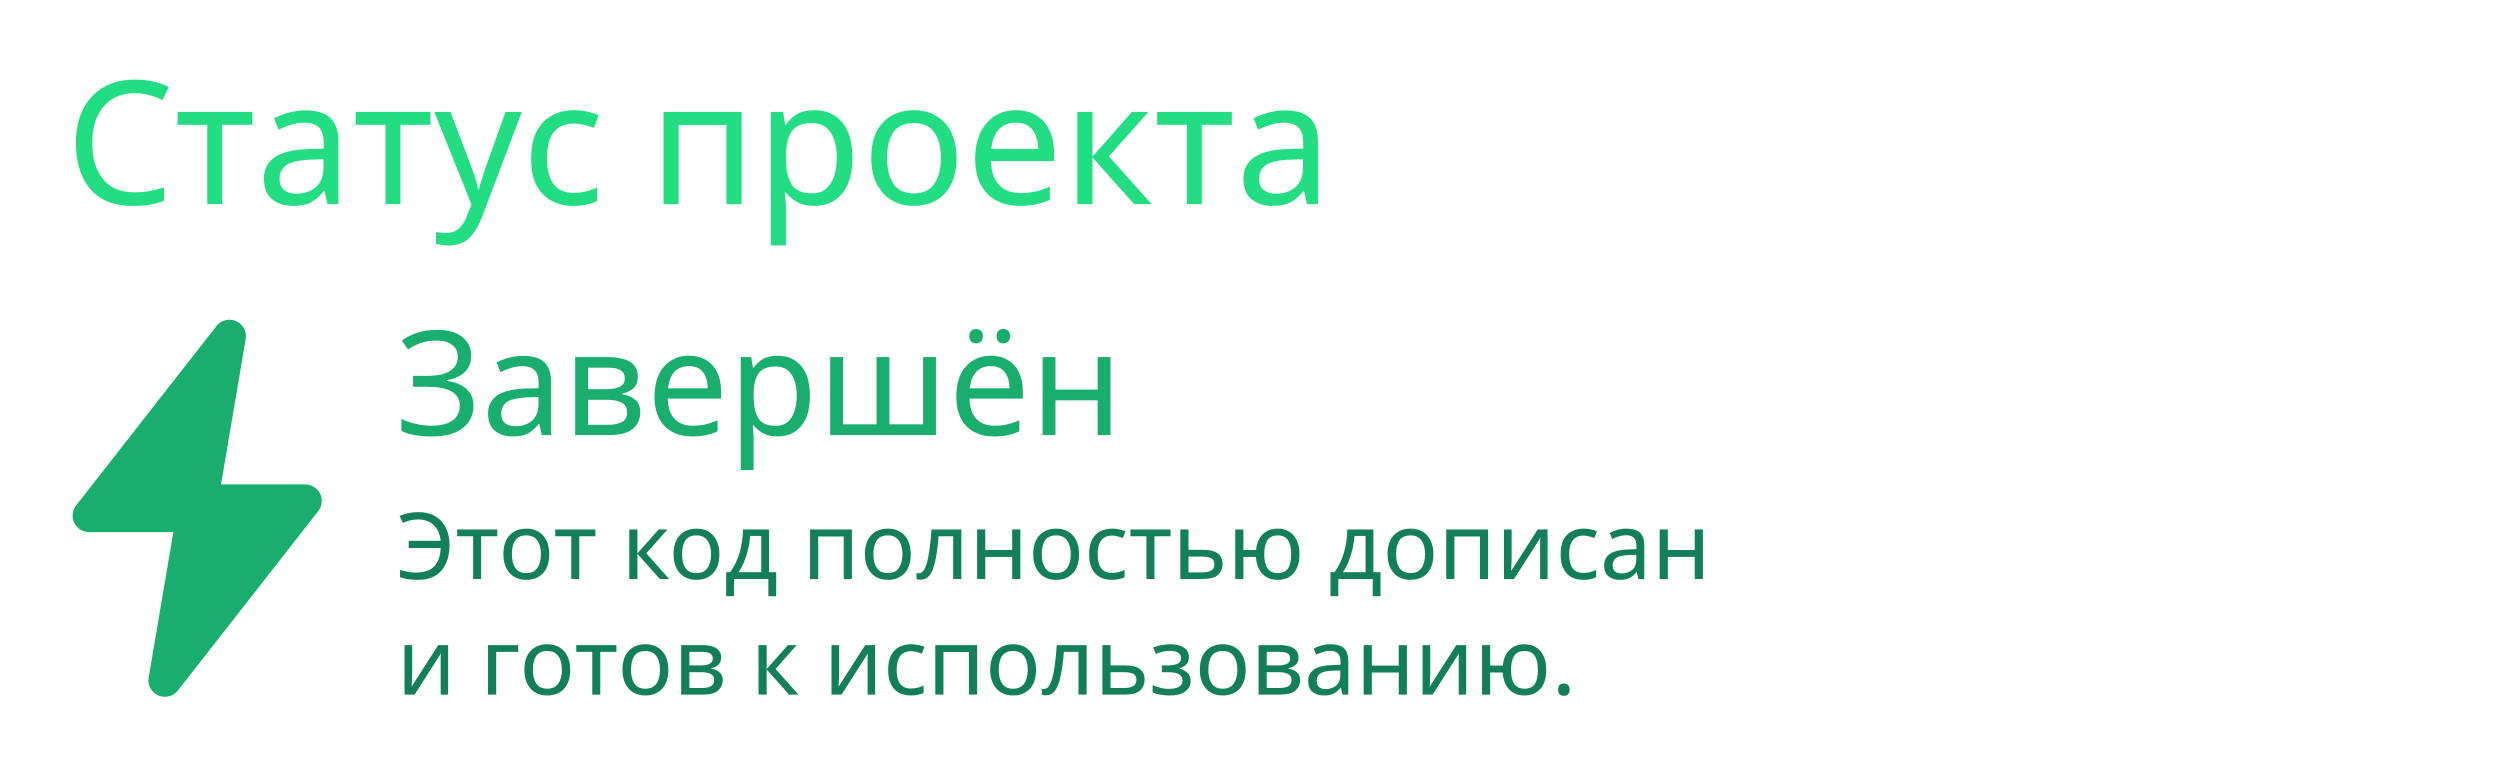
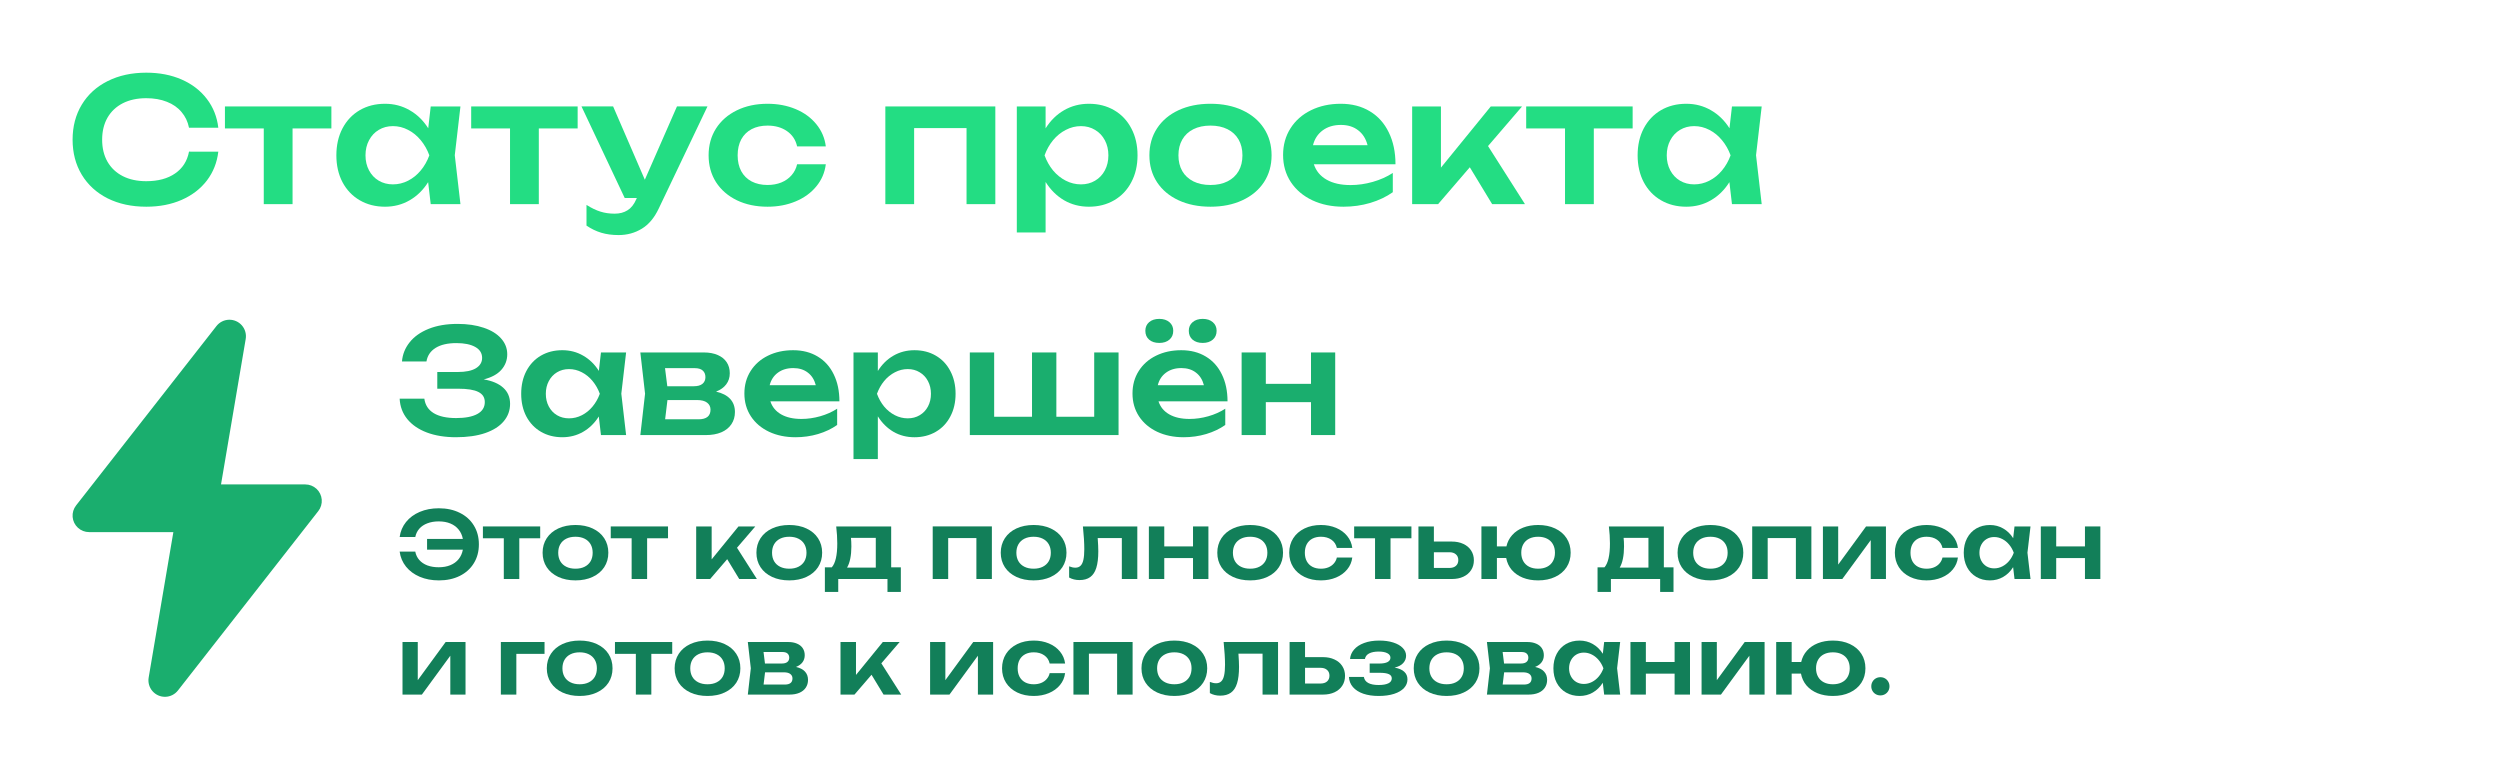
<svg xmlns="http://www.w3.org/2000/svg" width="224.937mm" height="69.234mm" viewBox="0 0 224.937 69.234" version="1.1" id="svg5" xml:space="preserve">
  <defs id="defs2" />
  <g id="layer1" transform="translate(-12.54653,-9.346857)">
-     <text xml:space="preserve" style="font-weight:500;font-size:15.462px;font-family:Unbounded;-inkscape-font-specification:'Unbounded Medium';fill:#ffff00;fill-opacity:0;stroke:none;stroke-width:11.596;stroke-linecap:round;stroke-linejoin:round;stroke-dasharray:none" x="18.443" y="27.714" id="text202">
-       <tspan id="tspan200" style="fill:#23dd83;fill-opacity:1;stroke:none;stroke-width:11.596;stroke-dasharray:none" x="18.443" y="27.714">Статус проекта</tspan>
-     </text>
-     <text xml:space="preserve" style="font-weight:500;font-size:13.074px;font-family:Unbounded;-inkscape-font-specification:'Unbounded Medium';fill:#1aae6e;fill-opacity:1;stroke:none;stroke-width:9.805;stroke-linecap:round;stroke-linejoin:round;stroke-dasharray:none" x="48.165" y="48.491" id="text202-3">
-       <tspan id="tspan200-6" style="fill:#1aae6e;fill-opacity:1;stroke:none;stroke-width:9.805;stroke-dasharray:none" x="48.165" y="48.491">Завершён</tspan>
-     </text>
+     <g aria-label="Статус проекта" id="text202" style="font-weight:500;font-size:15.462px;font-family:Unbounded;-inkscape-font-specification:'Unbounded Medium';fill:#ffff00;fill-opacity:0;stroke-width:11.596;stroke-linecap:round;stroke-linejoin:round">
+       <path d="m 32.189,22.991 q -0.17,1.469 -1.028,2.598 -0.858,1.121 -2.265,1.739 -1.407,0.618 -3.185,0.618 -1.971,0 -3.479,-0.75 -1.5,-0.758 -2.327,-2.126 -0.827,-1.368 -0.827,-3.154 0,-1.786 0.827,-3.154 0.827,-1.368 2.327,-2.118 1.508,-0.758 3.479,-0.758 1.778,0 3.185,0.618 1.407,0.618 2.265,1.747 0.858,1.121 1.028,2.59 H 29.553 Q 29.39,20.022 28.88,19.427 28.377,18.823 27.566,18.507 q -0.812,-0.325 -1.863,-0.325 -1.214,0 -2.111,0.456 -0.889,0.456 -1.376,1.299 -0.479,0.843 -0.479,1.979 0,1.136 0.479,1.979 0.487,0.843 1.376,1.299 0.897,0.456 2.111,0.456 1.593,0 2.598,-0.696 1.013,-0.696 1.252,-1.964 z" style="fill:#23dd83;fill-opacity:1" id="path6449" />
+       <path d="m 42.363,18.924 v 1.979 h -3.494 v 6.811 h -2.59 v -6.811 h -3.494 v -1.979 z" style="fill:#23dd83;fill-opacity:1" id="path6451" />
+       <path d="m 51.068,25.735 q -0.657,1.051 -1.662,1.631 -0.997,0.58 -2.219,0.58 -1.276,0 -2.273,-0.58 -0.997,-0.58 -1.554,-1.631 -0.549,-1.051 -0.549,-2.412 0,-1.368 0.549,-2.42 0.557,-1.059 1.546,-1.639 0.997,-0.58 2.281,-0.58 1.222,0 2.219,0.58 1.005,0.572 1.67,1.624 l 0.224,-1.964 h 2.675 l -0.51,4.391 0.51,4.399 H 51.3 Z M 45.432,23.323 q 0,0.758 0.317,1.353 0.317,0.595 0.874,0.928 0.564,0.332 1.276,0.332 0.719,0 1.368,-0.332 0.649,-0.332 1.136,-0.92 0.495,-0.595 0.773,-1.361 -0.278,-0.765 -0.773,-1.361 -0.487,-0.595 -1.136,-0.928 -0.649,-0.34 -1.368,-0.34 -0.711,0 -1.276,0.34 -0.557,0.332 -0.874,0.935 -0.317,0.595 -0.317,1.353 z" style="fill:#23dd83;fill-opacity:1" id="path6453" />
+       <path d="m 64.52,18.924 v 1.979 h -3.494 v 6.811 h -2.59 v -6.811 h -3.494 v -1.979 z" style="fill:#23dd83;fill-opacity:1" id="path6455" />
+       <path d="m 68.2,30.497 q -0.858,0 -1.554,-0.209 -0.696,-0.209 -1.33,-0.642 v -1.863 q 0.673,0.425 1.252,0.603 0.58,0.186 1.283,0.186 0.673,0 1.152,-0.302 0.487,-0.294 0.789,-0.99 l 0.054,-0.116 h -1.09 l -3.889,-8.241 h 2.845 l 2.853,6.595 2.891,-6.595 h 2.745 l -4.384,9.185 q -0.588,1.252 -1.523,1.817 -0.935,0.572 -2.095,0.572 z" style="fill:#23dd83;fill-opacity:1" id="path6457" />
+       <path d="m 86.848,24.127 q -0.139,1.129 -0.858,1.995 -0.711,0.866 -1.855,1.345 -1.144,0.479 -2.528,0.479 -1.554,0 -2.76,-0.58 -1.206,-0.588 -1.879,-1.631 -0.665,-1.051 -0.665,-2.412 0,-1.361 0.665,-2.412 0.673,-1.051 1.879,-1.639 1.206,-0.588 2.76,-0.588 1.384,0 2.528,0.479 1.144,0.479 1.855,1.353 0.719,0.874 0.858,2.002 H 84.266 Q 84.072,21.638 83.353,21.143 q -0.711,-0.495 -1.747,-0.495 -0.819,0 -1.43,0.317 -0.603,0.317 -0.935,0.92 -0.325,0.603 -0.325,1.438 0,0.827 0.325,1.43 0.332,0.603 0.935,0.92 0.611,0.317 1.43,0.317 0.68,0 1.237,-0.224 0.564,-0.232 0.928,-0.657 0.371,-0.425 0.495,-0.982 z" style="fill:#23dd83;fill-opacity:1" id="path6459" />
+       <path d="m 102.101,27.714 h -2.59 v -6.842 h -4.716 v 6.842 h -2.59 v -8.79 h 9.896 z" style="fill:#23dd83;fill-opacity:1" id="path6461" />
+       <path d="m 106.624,18.924 v 1.971 q 0.665,-1.059 1.662,-1.631 1.005,-0.58 2.234,-0.58 1.283,0 2.273,0.58 0.997,0.58 1.546,1.639 0.557,1.051 0.557,2.42 0,1.361 -0.557,2.412 -0.549,1.051 -1.546,1.631 -0.997,0.58 -2.273,0.58 -1.229,0 -2.234,-0.58 -0.997,-0.588 -1.662,-1.647 v 4.546 h -2.59 V 18.924 Z m -0.093,4.399 q 0.278,0.765 0.765,1.361 0.495,0.588 1.144,0.92 0.649,0.332 1.368,0.332 0.711,0 1.268,-0.332 0.564,-0.332 0.881,-0.928 0.317,-0.595 0.317,-1.353 0,-0.758 -0.317,-1.353 -0.317,-0.603 -0.881,-0.935 -0.557,-0.34 -1.268,-0.34 -0.719,0 -1.368,0.34 -0.649,0.332 -1.144,0.928 -0.487,0.595 -0.765,1.361 z" style="fill:#23dd83;fill-opacity:1" id="path6463" />
+       <path d="m 121.46,27.946 q -1.624,0 -2.876,-0.58 -1.245,-0.58 -1.933,-1.624 -0.688,-1.051 -0.688,-2.42 0,-1.376 0.688,-2.428 0.688,-1.051 1.933,-1.631 1.252,-0.58 2.876,-0.58 1.624,0 2.868,0.58 1.252,0.58 1.941,1.631 0.688,1.051 0.688,2.428 0,1.368 -0.688,2.42 -0.688,1.044 -1.941,1.624 -1.245,0.58 -2.868,0.58 z m -2.884,-4.623 q 0,0.819 0.348,1.423 0.348,0.595 0.997,0.92 0.649,0.325 1.538,0.325 0.889,0 1.531,-0.325 0.649,-0.325 0.997,-0.92 0.348,-0.603 0.348,-1.423 0,-0.819 -0.348,-1.423 -0.348,-0.603 -0.997,-0.928 -0.649,-0.325 -1.531,-0.325 -0.889,0 -1.538,0.325 -0.649,0.325 -0.997,0.928 -0.348,0.603 -0.348,1.423 z" style="fill:#23dd83;fill-opacity:1" id="path6465" />
+       <path d="m 133.42,27.946 q -1.562,0 -2.799,-0.58 -1.237,-0.588 -1.933,-1.639 -0.696,-1.059 -0.696,-2.435 0,-1.353 0.665,-2.397 0.665,-1.051 1.848,-1.631 1.183,-0.58 2.675,-0.58 1.5,0 2.613,0.673 1.113,0.665 1.709,1.902 0.603,1.229 0.603,2.868 h -7.345 q 0.294,0.897 1.144,1.384 0.85,0.487 2.157,0.487 0.997,0 2.002,-0.286 1.005,-0.286 1.801,-0.804 v 1.732 q -0.874,0.618 -2.033,0.966 -1.152,0.34 -2.412,0.34 z m 2.172,-5.535 q -0.224,-0.874 -0.85,-1.345 -0.618,-0.479 -1.546,-0.479 -0.982,0 -1.647,0.495 -0.657,0.487 -0.866,1.33 z" style="fill:#23dd83;fill-opacity:1" id="path6467" />
+       <path d="m 139.605,18.924 h 2.59 v 5.505 l 4.484,-5.505 h 2.814 l -3.062,3.564 3.324,5.226 h -2.953 l -2.01,-3.317 -2.853,3.317 h -2.335 z" style="fill:#23dd83;fill-opacity:1" id="path6469" />
+       <path d="m 159.443,18.924 v 1.979 h -3.494 v 6.811 h -2.59 v -6.811 h -3.494 v -1.979 z" style="fill:#23dd83;fill-opacity:1" id="path6471" />
+       <path d="m 168.148,25.735 q -0.657,1.051 -1.662,1.631 -0.997,0.58 -2.219,0.58 -1.276,0 -2.273,-0.58 -0.997,-0.58 -1.554,-1.631 -0.549,-1.051 -0.549,-2.412 0,-1.368 0.549,-2.42 0.557,-1.059 1.546,-1.639 0.997,-0.58 2.281,-0.58 1.222,0 2.219,0.58 1.005,0.572 1.67,1.624 l 0.224,-1.964 h 2.675 l -0.51,4.391 0.51,4.399 h -2.675 z m -5.636,-2.412 q 0,0.758 0.317,1.353 0.317,0.595 0.874,0.928 0.564,0.332 1.276,0.332 0.719,0 1.368,-0.332 0.649,-0.332 1.136,-0.92 0.495,-0.595 0.773,-1.361 -0.278,-0.765 -0.773,-1.361 -0.487,-0.595 -1.136,-0.928 -0.649,-0.34 -1.368,-0.34 -0.711,0 -1.276,0.34 -0.557,0.332 -0.874,0.935 -0.317,0.595 -0.317,1.353 z" style="fill:#23dd83;fill-opacity:1" id="path6473" />
+     </g>
+     <g aria-label="Завершён" id="text202-3" style="font-weight:500;font-size:13.074px;font-family:Unbounded;-inkscape-font-specification:'Unbounded Medium';fill:#1aae6e;stroke-width:9.805;stroke-linecap:round;stroke-linejoin:round">
+       <path d="m 53.584,48.687 q -1.497,0 -2.628,-0.425 -1.124,-0.425 -1.765,-1.209 -0.634,-0.784 -0.686,-1.837 H 50.727 q 0.111,0.85 0.837,1.301 0.732,0.445 2.02,0.445 1.242,0 1.909,-0.366 0.673,-0.366 0.673,-1.072 0,-0.621 -0.575,-0.909 -0.569,-0.294 -1.824,-0.294 h -1.876 v -1.503 h 1.837 q 1.085,0 1.641,-0.34 0.556,-0.346 0.556,-0.928 0,-0.641 -0.621,-0.987 -0.614,-0.346 -1.693,-0.346 -1.177,0 -1.87,0.431 -0.693,0.431 -0.824,1.222 h -2.203 q 0.078,-0.954 0.686,-1.719 0.608,-0.771 1.713,-1.216 1.105,-0.445 2.602,-0.445 1.34,0 2.353,0.346 1.013,0.34 1.562,0.961 0.556,0.621 0.556,1.425 0,0.804 -0.536,1.405 -0.529,0.595 -1.582,0.856 1.137,0.19 1.752,0.745 0.621,0.556 0.621,1.451 0,0.896 -0.575,1.575 -0.569,0.68 -1.667,1.059 -1.092,0.373 -2.615,0.373 z" id="path6476" />
+       <path d="m 66.422,46.818 q -0.556,0.889 -1.405,1.379 -0.843,0.49 -1.876,0.49 -1.079,0 -1.922,-0.49 -0.843,-0.49 -1.314,-1.379 -0.464,-0.889 -0.464,-2.04 0,-1.157 0.464,-2.046 0.471,-0.896 1.307,-1.386 0.843,-0.49 1.928,-0.49 1.033,0 1.876,0.49 0.85,0.484 1.412,1.373 l 0.19,-1.66 h 2.262 l -0.431,3.713 0.431,3.719 h -2.262 z m -4.765,-2.04 q 0,0.641 0.268,1.144 0.268,0.503 0.739,0.784 0.477,0.281 1.079,0.281 0.608,0 1.157,-0.281 0.549,-0.281 0.961,-0.778 0.418,-0.503 0.654,-1.15 -0.235,-0.647 -0.654,-1.15 -0.412,-0.503 -0.961,-0.784 -0.549,-0.288 -1.157,-0.288 -0.601,0 -1.079,0.288 -0.471,0.281 -0.739,0.791 -0.268,0.503 -0.268,1.144 z" id="path6478" />
+       <path d="m 70.586,44.772 -0.425,-3.713 h 5.72 q 0.713,0 1.235,0.229 0.529,0.222 0.811,0.647 0.281,0.418 0.281,0.994 0,0.575 -0.32,1 -0.314,0.418 -0.915,0.654 0.837,0.19 1.268,0.654 0.431,0.464 0.431,1.177 0,0.634 -0.32,1.105 -0.314,0.471 -0.909,0.726 -0.588,0.248 -1.392,0.248 h -5.89 z m 2,-0.673 h 2.379 q 0.523,0 0.784,-0.216 0.268,-0.222 0.268,-0.601 0,-0.379 -0.242,-0.595 -0.235,-0.216 -0.726,-0.216 h -2.667 z m 2.804,2.974 q 1.085,0 1.085,-0.869 0,-0.392 -0.307,-0.628 Q 75.868,45.34 75.247,45.34 h -2.647 l -0.209,1.732 z" id="path6480" />
+       <path d="m 84.111,48.687 q -1.32,0 -2.366,-0.49 -1.046,-0.497 -1.634,-1.386 -0.588,-0.896 -0.588,-2.059 0,-1.144 0.562,-2.026 0.562,-0.889 1.562,-1.379 1,-0.49 2.262,-0.49 1.268,0 2.209,0.569 0.941,0.562 1.445,1.608 0.51,1.039 0.51,2.425 H 81.862 q 0.248,0.758 0.967,1.17 0.719,0.412 1.824,0.412 0.843,0 1.693,-0.242 0.85,-0.242 1.523,-0.68 v 1.464 q -0.739,0.523 -1.719,0.817 -0.974,0.288 -2.04,0.288 z m 1.837,-4.68 q -0.19,-0.739 -0.719,-1.137 -0.523,-0.405 -1.307,-0.405 -0.83,0 -1.392,0.418 -0.556,0.412 -0.732,1.124 z" id="path6482" />
+       <path d="m 91.53,41.059 v 1.667 q 0.562,-0.896 1.405,-1.379 0.85,-0.49 1.889,-0.49 1.085,0 1.922,0.49 0.843,0.49 1.307,1.386 0.471,0.889 0.471,2.046 0,1.15 -0.471,2.04 -0.464,0.889 -1.307,1.379 -0.843,0.49 -1.922,0.49 -1.039,0 -1.889,-0.49 -0.843,-0.497 -1.405,-1.392 v 3.844 h -2.19 v -9.59 z m -0.078,3.719 q 0.235,0.647 0.647,1.15 0.418,0.497 0.967,0.778 0.549,0.281 1.157,0.281 0.601,0 1.072,-0.281 0.477,-0.281 0.745,-0.784 0.268,-0.503 0.268,-1.144 0,-0.641 -0.268,-1.144 -0.268,-0.51 -0.745,-0.791 -0.471,-0.288 -1.072,-0.288 -0.608,0 -1.157,0.288 -0.549,0.281 -0.967,0.784 -0.412,0.503 -0.647,1.15 z" id="path6484" />
+       <path d="m 99.806,41.059 h 2.19 v 5.785 h 3.406 v -5.785 h 2.19 v 5.785 h 3.406 v -5.785 h 2.19 v 7.432 H 99.806 Z" id="path6486" />
+       <path d="m 119.031,48.687 q -1.32,0 -2.366,-0.49 -1.046,-0.497 -1.634,-1.386 -0.588,-0.896 -0.588,-2.059 0,-1.144 0.562,-2.026 0.562,-0.889 1.562,-1.379 1,-0.49 2.262,-0.49 1.268,0 2.209,0.569 0.941,0.562 1.445,1.608 0.51,1.039 0.51,2.425 h -6.21 q 0.248,0.758 0.967,1.17 0.719,0.412 1.824,0.412 0.843,0 1.693,-0.242 0.85,-0.242 1.523,-0.68 v 1.464 q -0.739,0.523 -1.719,0.817 -0.974,0.288 -2.04,0.288 z m -3.432,-9.577 q 0,-0.484 0.34,-0.778 0.346,-0.294 0.915,-0.294 0.562,0 0.909,0.294 0.346,0.294 0.346,0.778 0,0.503 -0.346,0.798 -0.34,0.294 -0.909,0.294 -0.575,0 -0.915,-0.294 -0.34,-0.294 -0.34,-0.798 z m 5.269,4.896 q -0.19,-0.739 -0.719,-1.137 -0.523,-0.405 -1.307,-0.405 -0.83,0 -1.392,0.418 -0.556,0.412 -0.732,1.124 z m -1.36,-4.896 q 0,-0.484 0.346,-0.778 0.346,-0.294 0.909,-0.294 0.562,0 0.902,0.294 0.346,0.294 0.346,0.778 0,0.503 -0.346,0.798 -0.34,0.294 -0.902,0.294 -0.569,0 -0.915,-0.294 -0.34,-0.294 -0.34,-0.798 z" id="path6488" />
+       <path d="m 126.438,41.059 v 2.824 h 4.066 v -2.824 h 2.177 v 7.432 h -2.177 v -2.961 h -4.066 v 2.961 h -2.177 v -7.432 z" id="path6490" />
+     </g>
    <path d="m 20.566,57.224 h 7.578 l -2.22,13.078 c -0.077,0.439 0.047,0.889 0.339,1.226 0.291,0.337 0.718,0.526 1.163,0.514 0.445,-0.012 0.862,-0.223 1.134,-0.575 l 12.621,-16.131 3.2e-4,3.21e-4 c 0.232,-0.294 0.344,-0.665 0.314,-1.037 -0.03,-0.373 -0.199,-0.721 -0.475,-0.974 -0.275,-0.253 -0.636,-0.393 -1.01,-0.392 h -7.578 l 2.22,-13.078 c 0.076,-0.439 -0.048,-0.889 -0.339,-1.226 -0.291,-0.337 -0.718,-0.525 -1.163,-0.514 -0.445,0.012 -0.861,0.223 -1.134,0.575 L 19.394,54.821 c -0.231,0.294 -0.343,0.664 -0.313,1.037 0.03,0.372 0.2,0.72 0.475,0.973 0.275,0.253 0.636,0.393 1.01,0.392 z" id="path40" style="fill:#1aae6e;fill-opacity:1;stroke:none;stroke-width:0.081" />
-     <text xml:space="preserve" style="font-weight:500;font-size:8.319px;font-family:Unbounded;-inkscape-font-specification:'Unbounded Medium';fill:#127f59;fill-opacity:1;stroke:none;stroke-width:6.239;stroke-linecap:round;stroke-linejoin:round;stroke-dasharray:none;stroke-opacity:1" x="48.242" y="61.442" id="text1463">
-       <tspan id="tspan1461" style="fill:#127f59;fill-opacity:1;stroke-width:6.239" x="48.242" y="61.442">Этот код полностью дописан</tspan>
-       <tspan style="fill:#127f59;fill-opacity:1;stroke-width:6.239" x="48.242" y="71.842" id="tspan1465">и готов к использованию.</tspan>
-     </text>
+     <g aria-label="Этот код полностью дописан и готов к использованию." id="text1463" style="font-weight:500;font-size:8.319px;font-family:Unbounded;-inkscape-font-specification:'Unbounded Medium';fill:#127f59;stroke-width:6.239;stroke-linecap:round;stroke-linejoin:round">
+       <path d="m 52.028,61.567 q -0.948,0 -1.714,-0.324 -0.761,-0.324 -1.235,-0.911 -0.47,-0.587 -0.574,-1.352 h 1.406 q 0.083,0.437 0.362,0.753 0.279,0.316 0.724,0.487 0.449,0.166 1.023,0.166 0.591,0 1.044,-0.187 0.458,-0.187 0.745,-0.541 0.291,-0.358 0.383,-0.853 h -3.22 v -0.965 h 3.22 q -0.092,-0.495 -0.383,-0.849 -0.287,-0.358 -0.745,-0.545 -0.453,-0.187 -1.044,-0.187 -0.57,0 -1.015,0.171 -0.445,0.166 -0.728,0.483 -0.279,0.316 -0.366,0.753 h -1.406 q 0.104,-0.765 0.574,-1.352 0.474,-0.587 1.235,-0.911 0.765,-0.324 1.714,-0.324 1.069,0 1.884,0.408 0.819,0.403 1.269,1.14 0.453,0.736 0.453,1.697 0,0.961 -0.453,1.697 -0.449,0.736 -1.269,1.144 -0.815,0.403 -1.884,0.403 z" id="path6493" />
+       <path d="m 61.15,56.713 v 1.065 h -1.88 v 3.665 H 57.876 v -3.665 h -1.88 v -1.065 z" id="path6495" />
+       <path d="m 64.324,61.567 q -0.874,0 -1.547,-0.312 -0.67,-0.312 -1.04,-0.874 -0.37,-0.566 -0.37,-1.302 0,-0.74 0.37,-1.306 0.37,-0.566 1.04,-0.878 0.674,-0.312 1.547,-0.312 0.874,0 1.543,0.312 0.674,0.312 1.044,0.878 0.37,0.566 0.37,1.306 0,0.736 -0.37,1.302 -0.37,0.562 -1.044,0.874 -0.67,0.312 -1.543,0.312 z M 62.772,59.08 q 0,0.441 0.187,0.765 0.187,0.32 0.537,0.495 0.349,0.175 0.828,0.175 0.478,0 0.824,-0.175 0.349,-0.175 0.537,-0.495 0.187,-0.324 0.187,-0.765 0,-0.441 -0.187,-0.765 -0.187,-0.324 -0.537,-0.499 -0.349,-0.175 -0.824,-0.175 -0.478,0 -0.828,0.175 -0.349,0.175 -0.537,0.499 -0.187,0.324 -0.187,0.765 z" id="path6497" />
+       <path d="m 72.651,56.713 v 1.065 h -1.88 v 3.665 h -1.393 v -3.665 h -1.88 v -1.065 z" id="path6499" />
+       <path d="m 75.185,56.713 h 1.393 v 2.962 l 2.413,-2.962 h 1.514 l -1.647,1.918 1.789,2.812 h -1.589 l -1.082,-1.784 -1.535,1.784 h -1.256 z" id="path6501" />
+       <path d="m 83.562,61.567 q -0.874,0 -1.547,-0.312 -0.67,-0.312 -1.04,-0.874 -0.37,-0.566 -0.37,-1.302 0,-0.74 0.37,-1.306 0.37,-0.566 1.04,-0.878 0.674,-0.312 1.547,-0.312 0.874,0 1.543,0.312 0.674,0.312 1.044,0.878 0.37,0.566 0.37,1.306 0,0.736 -0.37,1.302 -0.37,0.562 -1.044,0.874 -0.67,0.312 -1.543,0.312 z M 82.011,59.08 q 0,0.441 0.187,0.765 0.187,0.32 0.537,0.495 0.349,0.175 0.828,0.175 0.478,0 0.824,-0.175 0.349,-0.175 0.537,-0.495 0.187,-0.324 0.187,-0.765 0,-0.441 -0.187,-0.765 -0.187,-0.324 -0.537,-0.499 -0.349,-0.175 -0.824,-0.175 -0.478,0 -0.828,0.175 -0.349,0.175 -0.537,0.499 -0.187,0.324 -0.187,0.765 z" id="path6503" />
+       <path d="M 93.599,62.607 H 92.397 V 61.442 H 87.967 v 1.165 h -1.202 v -2.213 h 0.62 q 0.25,-0.283 0.37,-0.815 0.125,-0.532 0.125,-1.335 0,-0.715 -0.096,-1.531 h 4.946 v 3.681 H 93.599 Z M 91.345,60.415 V 57.744 h -2.234 q 0.037,0.316 0.037,0.774 0,0.616 -0.1,1.098 -0.096,0.478 -0.287,0.799 z" id="path6505" />
+       <path d="m 101.79,61.442 h -1.393 v -3.681 h -2.537 v 3.681 h -1.393 v -4.73 h 5.324 z" id="path6507" />
+       <path d="m 105.546,61.567 q -0.874,0 -1.547,-0.312 -0.67,-0.312 -1.04,-0.874 -0.37,-0.566 -0.37,-1.302 0,-0.74 0.37,-1.306 0.37,-0.566 1.04,-0.878 0.674,-0.312 1.547,-0.312 0.874,0 1.543,0.312 0.674,0.312 1.044,0.878 0.37,0.566 0.37,1.306 0,0.736 -0.37,1.302 -0.37,0.562 -1.044,0.874 -0.67,0.312 -1.543,0.312 z M 103.994,59.08 q 0,0.441 0.187,0.765 0.187,0.32 0.537,0.495 0.349,0.175 0.828,0.175 0.478,0 0.824,-0.175 0.349,-0.175 0.537,-0.495 0.187,-0.324 0.187,-0.765 0,-0.441 -0.187,-0.765 -0.187,-0.324 -0.537,-0.499 -0.349,-0.175 -0.824,-0.175 -0.478,0 -0.828,0.175 -0.349,0.175 -0.537,0.499 -0.187,0.324 -0.187,0.765 z" id="path6509" />
+       <path d="m 114.876,56.713 v 4.73 h -1.393 v -3.681 h -2.171 q 0.054,0.745 0.054,1.186 0,0.915 -0.179,1.485 -0.175,0.566 -0.549,0.836 -0.37,0.27 -0.969,0.27 -0.516,0 -0.928,-0.229 V 60.303 q 0.304,0.121 0.562,0.121 0.287,0 0.462,-0.171 0.179,-0.171 0.258,-0.532 0.083,-0.366 0.083,-0.965 0,-0.819 -0.125,-2.042 z" id="path6511" />
+       <path d="m 117.301,56.713 v 1.797 h 2.587 v -1.797 h 1.385 v 4.73 h -1.385 v -1.884 h -2.587 v 1.884 h -1.385 v -4.73 z" id="path6513" />
+       <path d="m 125.03,61.567 q -0.874,0 -1.547,-0.312 -0.67,-0.312 -1.04,-0.874 -0.37,-0.566 -0.37,-1.302 0,-0.74 0.37,-1.306 0.37,-0.566 1.04,-0.878 0.674,-0.312 1.547,-0.312 0.874,0 1.543,0.312 0.674,0.312 1.044,0.878 0.37,0.566 0.37,1.306 0,0.736 -0.37,1.302 -0.37,0.562 -1.044,0.874 -0.67,0.312 -1.543,0.312 z m -1.552,-2.487 q 0,0.441 0.187,0.765 0.187,0.32 0.537,0.495 0.349,0.175 0.828,0.175 0.478,0 0.824,-0.175 0.349,-0.175 0.537,-0.495 0.187,-0.324 0.187,-0.765 0,-0.441 -0.187,-0.765 -0.187,-0.324 -0.537,-0.499 -0.349,-0.175 -0.824,-0.175 -0.478,0 -0.828,0.175 -0.349,0.175 -0.537,0.499 -0.187,0.324 -0.187,0.765 z" id="path6515" />
+       <path d="m 134.218,59.512 q -0.075,0.607 -0.462,1.073 -0.383,0.466 -0.998,0.724 -0.616,0.258 -1.36,0.258 -0.836,0 -1.485,-0.312 -0.649,-0.316 -1.011,-0.878 -0.358,-0.566 -0.358,-1.298 0,-0.732 0.358,-1.298 0.362,-0.566 1.011,-0.882 0.649,-0.316 1.485,-0.316 0.745,0 1.36,0.258 0.616,0.258 0.998,0.728 0.387,0.47 0.462,1.077 h -1.389 q -0.104,-0.474 -0.491,-0.74 -0.383,-0.266 -0.94,-0.266 -0.441,0 -0.77,0.171 -0.324,0.171 -0.503,0.495 -0.175,0.324 -0.175,0.774 0,0.445 0.175,0.77 0.179,0.324 0.503,0.495 0.329,0.171 0.77,0.171 0.366,0 0.666,-0.121 0.304,-0.125 0.499,-0.354 0.2,-0.229 0.266,-0.528 z" id="path6517" />
+       <path d="m 139.539,56.713 v 1.065 h -1.88 v 3.665 h -1.393 v -3.665 h -1.88 v -1.065 z" id="path6519" />
+       <path d="m 140.171,56.713 h 1.389 v 1.36 h 1.606 q 0.595,0 1.044,0.212 0.453,0.208 0.699,0.591 0.25,0.383 0.25,0.882 0,0.503 -0.25,0.886 -0.245,0.379 -0.695,0.591 -0.445,0.208 -1.032,0.208 h -3.012 z m 2.783,3.735 q 0.374,0 0.587,-0.187 0.216,-0.191 0.216,-0.52 0,-0.329 -0.216,-0.516 -0.212,-0.191 -0.587,-0.191 h -1.393 v 1.414 z" id="path6521" />
+       <path d="m 150.94,61.567 q -0.77,0 -1.381,-0.245 -0.611,-0.25 -0.998,-0.703 -0.383,-0.458 -0.495,-1.065 h -0.836 v 1.888 h -1.393 v -4.73 h 1.393 v 1.797 h 0.857 q 0.129,-0.582 0.516,-1.015 0.387,-0.437 0.986,-0.674 0.603,-0.237 1.352,-0.237 0.865,0 1.527,0.312 0.666,0.312 1.032,0.878 0.366,0.566 0.366,1.306 0,0.736 -0.366,1.302 -0.366,0.562 -1.032,0.874 -0.661,0.312 -1.527,0.312 z m -1.518,-2.487 q 0,0.437 0.183,0.761 0.183,0.324 0.524,0.499 0.345,0.175 0.811,0.175 0.466,0 0.807,-0.175 0.345,-0.175 0.524,-0.499 0.183,-0.324 0.183,-0.761 0,-0.441 -0.183,-0.765 -0.179,-0.324 -0.524,-0.499 -0.341,-0.175 -0.807,-0.175 -0.466,0 -0.811,0.175 -0.341,0.175 -0.524,0.499 -0.183,0.324 -0.183,0.765 z" id="path6523" />
+       <path d="m 163.12,62.607 h -1.202 v -1.165 h -4.43 v 1.165 h -1.202 v -2.213 h 0.62 q 0.25,-0.283 0.37,-0.815 0.125,-0.532 0.125,-1.335 0,-0.715 -0.096,-1.531 h 4.946 v 3.681 h 0.869 z m -2.255,-2.192 V 57.744 h -2.234 q 0.037,0.316 0.037,0.774 0,0.616 -0.1,1.098 -0.096,0.478 -0.287,0.799 z" id="path6525" />
+       <path d="m 166.443,61.567 q -0.874,0 -1.547,-0.312 -0.67,-0.312 -1.04,-0.874 -0.37,-0.566 -0.37,-1.302 0,-0.74 0.37,-1.306 0.37,-0.566 1.04,-0.878 0.674,-0.312 1.547,-0.312 0.874,0 1.543,0.312 0.674,0.312 1.044,0.878 0.37,0.566 0.37,1.306 0,0.736 -0.37,1.302 -0.37,0.562 -1.044,0.874 -0.67,0.312 -1.543,0.312 z m -1.552,-2.487 q 0,0.441 0.187,0.765 0.187,0.32 0.537,0.495 0.349,0.175 0.828,0.175 0.478,0 0.824,-0.175 0.349,-0.175 0.537,-0.495 0.187,-0.324 0.187,-0.765 0,-0.441 -0.187,-0.765 -0.187,-0.324 -0.537,-0.499 -0.349,-0.175 -0.824,-0.175 -0.478,0 -0.828,0.175 -0.349,0.175 -0.537,0.499 -0.187,0.324 -0.187,0.765 z" id="path6527" />
+       <path d="m 175.524,61.442 h -1.393 v -3.681 h -2.537 v 3.681 h -1.393 v -4.73 h 5.324 z" id="path6529" />
+       <path d="m 176.564,56.713 h 1.373 v 3.432 l 2.508,-3.432 h 1.789 v 4.73 h -1.369 v -3.498 l -2.558,3.498 h -1.743 z" id="path6531" />
+       <path d="m 188.71,59.512 q -0.075,0.607 -0.462,1.073 -0.383,0.466 -0.998,0.724 -0.616,0.258 -1.36,0.258 -0.836,0 -1.485,-0.312 -0.649,-0.316 -1.011,-0.878 -0.358,-0.566 -0.358,-1.298 0,-0.732 0.358,-1.298 0.362,-0.566 1.011,-0.882 0.649,-0.316 1.485,-0.316 0.745,0 1.36,0.258 0.616,0.258 0.998,0.728 0.387,0.47 0.462,1.077 h -1.389 q -0.104,-0.474 -0.491,-0.74 -0.383,-0.266 -0.94,-0.266 -0.441,0 -0.77,0.171 -0.324,0.171 -0.503,0.495 -0.175,0.324 -0.175,0.774 0,0.445 0.175,0.77 0.179,0.324 0.503,0.495 0.329,0.171 0.77,0.171 0.366,0 0.666,-0.121 0.304,-0.125 0.499,-0.354 0.2,-0.229 0.266,-0.528 z" id="path6533" />
+       <path d="m 193.677,60.378 q -0.354,0.566 -0.894,0.878 -0.537,0.312 -1.194,0.312 -0.686,0 -1.223,-0.312 -0.537,-0.312 -0.836,-0.878 -0.295,-0.566 -0.295,-1.298 0,-0.736 0.295,-1.302 0.299,-0.57 0.832,-0.882 0.537,-0.312 1.227,-0.312 0.657,0 1.194,0.312 0.541,0.308 0.898,0.874 l 0.121,-1.057 h 1.439 l -0.275,2.363 0.275,2.367 h -1.439 z m -3.032,-1.298 q 0,0.408 0.171,0.728 0.171,0.32 0.47,0.499 0.304,0.179 0.686,0.179 0.387,0 0.736,-0.179 0.349,-0.179 0.611,-0.495 0.266,-0.32 0.416,-0.732 -0.15,-0.412 -0.416,-0.732 -0.262,-0.32 -0.611,-0.499 -0.349,-0.183 -0.736,-0.183 -0.383,0 -0.686,0.183 -0.299,0.179 -0.47,0.503 -0.171,0.32 -0.171,0.728 z" id="path6535" />
+       <path d="m 197.553,56.713 v 1.797 h 2.587 v -1.797 h 1.385 v 4.73 h -1.385 v -1.884 h -2.587 v 1.884 h -1.385 v -4.73 z" id="path6537" />
+       <path d="m 48.762,67.112 h 1.373 v 3.432 l 2.508,-3.432 h 1.789 v 4.73 h -1.369 v -3.498 l -2.558,3.498 h -1.743 z" id="path6539" />
+       <path d="m 61.541,68.177 h -2.537 v 3.665 h -1.393 v -4.73 h 3.931 z" id="path6541" />
+       <path d="m 64.702,71.966 q -0.874,0 -1.547,-0.312 -0.67,-0.312 -1.04,-0.874 -0.37,-0.566 -0.37,-1.302 0,-0.74 0.37,-1.306 0.37,-0.566 1.04,-0.878 0.674,-0.312 1.547,-0.312 0.874,0 1.543,0.312 0.674,0.312 1.044,0.878 0.37,0.566 0.37,1.306 0,0.736 -0.37,1.302 -0.37,0.562 -1.044,0.874 -0.67,0.312 -1.543,0.312 z M 63.151,69.479 q 0,0.441 0.187,0.765 0.187,0.32 0.537,0.495 0.349,0.175 0.828,0.175 0.478,0 0.824,-0.175 0.349,-0.175 0.537,-0.495 0.187,-0.324 0.187,-0.765 0,-0.441 -0.187,-0.765 -0.187,-0.324 -0.537,-0.499 -0.349,-0.175 -0.824,-0.175 -0.478,0 -0.828,0.175 -0.349,0.175 -0.537,0.499 -0.187,0.324 -0.187,0.765 z" id="path6543" />
+       <path d="m 73.03,67.112 v 1.065 h -1.88 v 3.665 h -1.393 v -3.665 h -1.88 v -1.065 z" id="path6545" />
+       <path d="m 76.204,71.966 q -0.874,0 -1.547,-0.312 -0.67,-0.312 -1.04,-0.874 -0.37,-0.566 -0.37,-1.302 0,-0.74 0.37,-1.306 0.37,-0.566 1.04,-0.878 0.674,-0.312 1.547,-0.312 0.874,0 1.543,0.312 0.674,0.312 1.044,0.878 0.37,0.566 0.37,1.306 0,0.736 -0.37,1.302 -0.37,0.562 -1.044,0.874 -0.67,0.312 -1.543,0.312 z M 74.652,69.479 q 0,0.441 0.187,0.765 0.187,0.32 0.537,0.495 0.349,0.175 0.828,0.175 0.478,0 0.824,-0.175 0.349,-0.175 0.537,-0.495 0.187,-0.324 0.187,-0.765 0,-0.441 -0.187,-0.765 -0.187,-0.324 -0.537,-0.499 -0.349,-0.175 -0.824,-0.175 -0.478,0 -0.828,0.175 -0.349,0.175 -0.537,0.499 -0.187,0.324 -0.187,0.765 z" id="path6547" />
+       <path d="m 80.101,69.475 -0.27,-2.363 h 3.64 q 0.453,0 0.786,0.146 0.337,0.141 0.516,0.412 0.179,0.266 0.179,0.632 0,0.366 -0.204,0.636 -0.2,0.266 -0.582,0.416 0.532,0.121 0.807,0.416 0.275,0.295 0.275,0.749 0,0.403 -0.204,0.703 -0.2,0.299 -0.578,0.462 -0.374,0.158 -0.886,0.158 h -3.748 z m 1.273,-0.428 h 1.514 q 0.333,0 0.499,-0.137 0.171,-0.141 0.171,-0.383 0,-0.241 -0.154,-0.379 -0.15,-0.137 -0.462,-0.137 h -1.697 z m 1.784,1.893 q 0.691,0 0.691,-0.553 0,-0.25 -0.196,-0.399 -0.191,-0.15 -0.587,-0.15 H 81.382 l -0.133,1.102 z" id="path6549" />
+       <path d="m 88.171,67.112 h 1.393 v 2.962 l 2.413,-2.962 h 1.514 l -1.647,1.918 1.789,2.812 h -1.589 l -1.082,-1.784 -1.535,1.784 h -1.256 z" id="path6551" />
+       <path d="m 96.232,67.112 h 1.373 v 3.432 l 2.508,-3.432 h 1.789 v 4.73 h -1.369 v -3.498 l -2.558,3.498 h -1.743 z" id="path6553" />
+       <path d="m 108.379,69.911 q -0.075,0.607 -0.462,1.073 -0.383,0.466 -0.998,0.724 -0.616,0.258 -1.36,0.258 -0.836,0 -1.485,-0.312 -0.649,-0.316 -1.011,-0.878 -0.358,-0.566 -0.358,-1.298 0,-0.732 0.358,-1.298 0.362,-0.566 1.011,-0.882 0.649,-0.316 1.485,-0.316 0.745,0 1.36,0.258 0.616,0.258 0.998,0.728 0.387,0.47 0.462,1.077 h -1.389 q -0.104,-0.474 -0.491,-0.74 -0.383,-0.266 -0.94,-0.266 -0.441,0 -0.77,0.171 -0.324,0.171 -0.503,0.495 -0.175,0.324 -0.175,0.774 0,0.445 0.175,0.77 0.179,0.324 0.503,0.495 0.329,0.171 0.77,0.171 0.366,0 0.666,-0.121 0.304,-0.125 0.499,-0.354 0.2,-0.229 0.266,-0.528 z" id="path6555" />
+       <path d="m 114.452,71.842 h -1.393 v -3.681 h -2.537 v 3.681 h -1.393 v -4.73 h 5.324 z" id="path6557" />
+       <path d="m 118.208,71.966 q -0.874,0 -1.547,-0.312 -0.67,-0.312 -1.04,-0.874 -0.37,-0.566 -0.37,-1.302 0,-0.74 0.37,-1.306 0.37,-0.566 1.04,-0.878 0.674,-0.312 1.547,-0.312 0.874,0 1.543,0.312 0.674,0.312 1.044,0.878 0.37,0.566 0.37,1.306 0,0.736 -0.37,1.302 -0.37,0.562 -1.044,0.874 -0.67,0.312 -1.543,0.312 z m -1.552,-2.487 q 0,0.441 0.187,0.765 0.187,0.32 0.537,0.495 0.349,0.175 0.828,0.175 0.478,0 0.824,-0.175 0.349,-0.175 0.537,-0.495 0.187,-0.324 0.187,-0.765 0,-0.441 -0.187,-0.765 -0.187,-0.324 -0.537,-0.499 -0.349,-0.175 -0.824,-0.175 -0.478,0 -0.828,0.175 -0.349,0.175 -0.537,0.499 -0.187,0.324 -0.187,0.765 z" id="path6559" />
+       <path d="m 127.538,67.112 v 4.73 h -1.393 v -3.681 h -2.171 q 0.054,0.745 0.054,1.186 0,0.915 -0.179,1.485 -0.175,0.566 -0.549,0.836 -0.37,0.27 -0.969,0.27 -0.516,0 -0.928,-0.229 V 70.702 q 0.304,0.121 0.562,0.121 0.287,0 0.462,-0.171 0.179,-0.171 0.258,-0.532 0.083,-0.366 0.083,-0.965 0,-0.819 -0.125,-2.042 z" id="path6561" />
+       <path d="m 128.578,67.112 h 1.389 v 1.36 h 1.606 q 0.595,0 1.044,0.212 0.453,0.208 0.699,0.591 0.25,0.383 0.25,0.882 0,0.503 -0.25,0.886 -0.245,0.379 -0.695,0.591 -0.445,0.208 -1.032,0.208 h -3.012 z m 2.783,3.735 q 0.374,0 0.587,-0.187 0.216,-0.191 0.216,-0.52 0,-0.329 -0.216,-0.516 -0.212,-0.191 -0.587,-0.191 h -1.393 v 1.414 z" id="path6563" />
+       <path d="m 136.585,71.966 q -0.782,0 -1.377,-0.204 -0.595,-0.208 -0.932,-0.595 -0.333,-0.387 -0.358,-0.911 h 1.344 q 0.054,0.354 0.391,0.541 0.341,0.183 0.932,0.183 0.57,0 0.878,-0.15 0.308,-0.15 0.308,-0.449 0,-0.258 -0.266,-0.379 -0.262,-0.121 -0.836,-0.121 h -0.886 v -0.832 h 0.861 q 0.499,0 0.753,-0.137 0.254,-0.141 0.254,-0.383 0,-0.27 -0.283,-0.412 -0.283,-0.146 -0.774,-0.146 -0.541,0 -0.865,0.171 -0.32,0.171 -0.374,0.499 h -1.339 q 0.037,-0.47 0.358,-0.844 0.32,-0.379 0.903,-0.595 0.582,-0.22 1.373,-0.22 0.711,0 1.256,0.175 0.549,0.175 0.849,0.487 0.304,0.308 0.304,0.703 0,0.37 -0.258,0.657 -0.254,0.283 -0.774,0.412 0.566,0.096 0.861,0.366 0.295,0.266 0.295,0.691 0,0.437 -0.308,0.774 -0.308,0.337 -0.894,0.528 -0.587,0.191 -1.393,0.191 z" id="path6565" />
+       <path d="m 142.704,71.966 q -0.874,0 -1.547,-0.312 -0.67,-0.312 -1.04,-0.874 -0.37,-0.566 -0.37,-1.302 0,-0.74 0.37,-1.306 0.37,-0.566 1.04,-0.878 0.674,-0.312 1.547,-0.312 0.874,0 1.543,0.312 0.674,0.312 1.044,0.878 0.37,0.566 0.37,1.306 0,0.736 -0.37,1.302 -0.37,0.562 -1.044,0.874 -0.67,0.312 -1.543,0.312 z m -1.552,-2.487 q 0,0.441 0.187,0.765 0.187,0.32 0.537,0.495 0.349,0.175 0.828,0.175 0.478,0 0.824,-0.175 0.349,-0.175 0.537,-0.495 0.187,-0.324 0.187,-0.765 0,-0.441 -0.187,-0.765 -0.187,-0.324 -0.537,-0.499 -0.349,-0.175 -0.824,-0.175 -0.478,0 -0.828,0.175 -0.349,0.175 -0.537,0.499 -0.187,0.324 -0.187,0.765 z" id="path6567" />
+       <path d="m 146.602,69.475 -0.27,-2.363 h 3.64 q 0.453,0 0.786,0.146 0.337,0.141 0.516,0.412 0.179,0.266 0.179,0.632 0,0.366 -0.204,0.636 -0.2,0.266 -0.582,0.416 0.532,0.121 0.807,0.416 0.275,0.295 0.275,0.749 0,0.403 -0.204,0.703 -0.2,0.299 -0.578,0.462 -0.374,0.158 -0.886,0.158 h -3.748 z m 1.273,-0.428 h 1.514 q 0.333,0 0.499,-0.137 0.171,-0.141 0.171,-0.383 0,-0.241 -0.154,-0.379 -0.15,-0.137 -0.462,-0.137 h -1.697 z m 1.784,1.893 q 0.691,0 0.691,-0.553 0,-0.25 -0.196,-0.399 -0.191,-0.15 -0.587,-0.15 h -1.685 l -0.133,1.102 z" id="path6569" />
+       <path d="m 156.756,70.777 q -0.354,0.566 -0.894,0.878 -0.537,0.312 -1.194,0.312 -0.686,0 -1.223,-0.312 -0.537,-0.312 -0.836,-0.878 -0.295,-0.566 -0.295,-1.298 0,-0.736 0.295,-1.302 0.299,-0.57 0.832,-0.882 0.537,-0.312 1.227,-0.312 0.657,0 1.194,0.312 0.541,0.308 0.898,0.874 l 0.121,-1.057 h 1.439 l -0.275,2.363 0.275,2.367 h -1.439 z m -3.032,-1.298 q 0,0.408 0.171,0.728 0.171,0.32 0.47,0.499 0.304,0.179 0.686,0.179 0.387,0 0.736,-0.179 0.349,-0.179 0.611,-0.495 0.266,-0.32 0.416,-0.732 -0.15,-0.412 -0.416,-0.732 -0.262,-0.32 -0.611,-0.499 -0.349,-0.183 -0.736,-0.183 -0.383,0 -0.686,0.183 -0.299,0.179 -0.47,0.503 -0.171,0.32 -0.171,0.728 z" id="path6571" />
+       <path d="m 160.632,67.112 v 1.797 h 2.587 v -1.797 h 1.385 v 4.73 h -1.385 v -1.884 h -2.587 v 1.884 h -1.385 v -4.73 z" id="path6573" />
+       <path d="m 165.645,67.112 h 1.373 v 3.432 l 2.508,-3.432 h 1.789 v 4.73 h -1.369 v -3.498 l -2.558,3.498 h -1.743 z" id="path6575" />
+       <path d="m 177.462,71.966 q -0.77,0 -1.381,-0.245 -0.611,-0.25 -0.998,-0.703 -0.383,-0.458 -0.495,-1.065 h -0.836 v 1.888 h -1.393 v -4.73 h 1.393 v 1.797 h 0.857 q 0.129,-0.582 0.516,-1.015 0.387,-0.437 0.986,-0.674 0.603,-0.237 1.352,-0.237 0.865,0 1.527,0.312 0.666,0.312 1.032,0.878 0.366,0.566 0.366,1.306 0,0.736 -0.366,1.302 -0.366,0.562 -1.032,0.874 -0.661,0.312 -1.527,0.312 z m -1.518,-2.487 q 0,0.437 0.183,0.761 0.183,0.324 0.524,0.499 0.345,0.175 0.811,0.175 0.466,0 0.807,-0.175 0.345,-0.175 0.524,-0.499 0.183,-0.324 0.183,-0.761 0,-0.441 -0.183,-0.765 -0.179,-0.324 -0.524,-0.499 -0.341,-0.175 -0.807,-0.175 -0.466,0 -0.811,0.175 -0.341,0.175 -0.524,0.499 -0.183,0.324 -0.183,0.765 z" id="path6577" />
+       <path d="m 181.734,71.916 q -0.229,0 -0.416,-0.108 -0.187,-0.108 -0.295,-0.295 -0.108,-0.187 -0.108,-0.416 0,-0.225 0.108,-0.412 0.108,-0.191 0.295,-0.299 0.187,-0.108 0.416,-0.108 0.229,0 0.416,0.108 0.187,0.108 0.295,0.299 0.108,0.187 0.108,0.412 0,0.229 -0.108,0.416 -0.108,0.187 -0.295,0.295 -0.187,0.108 -0.416,0.108 z" id="path6579" />
+     </g>
  </g>
</svg>
